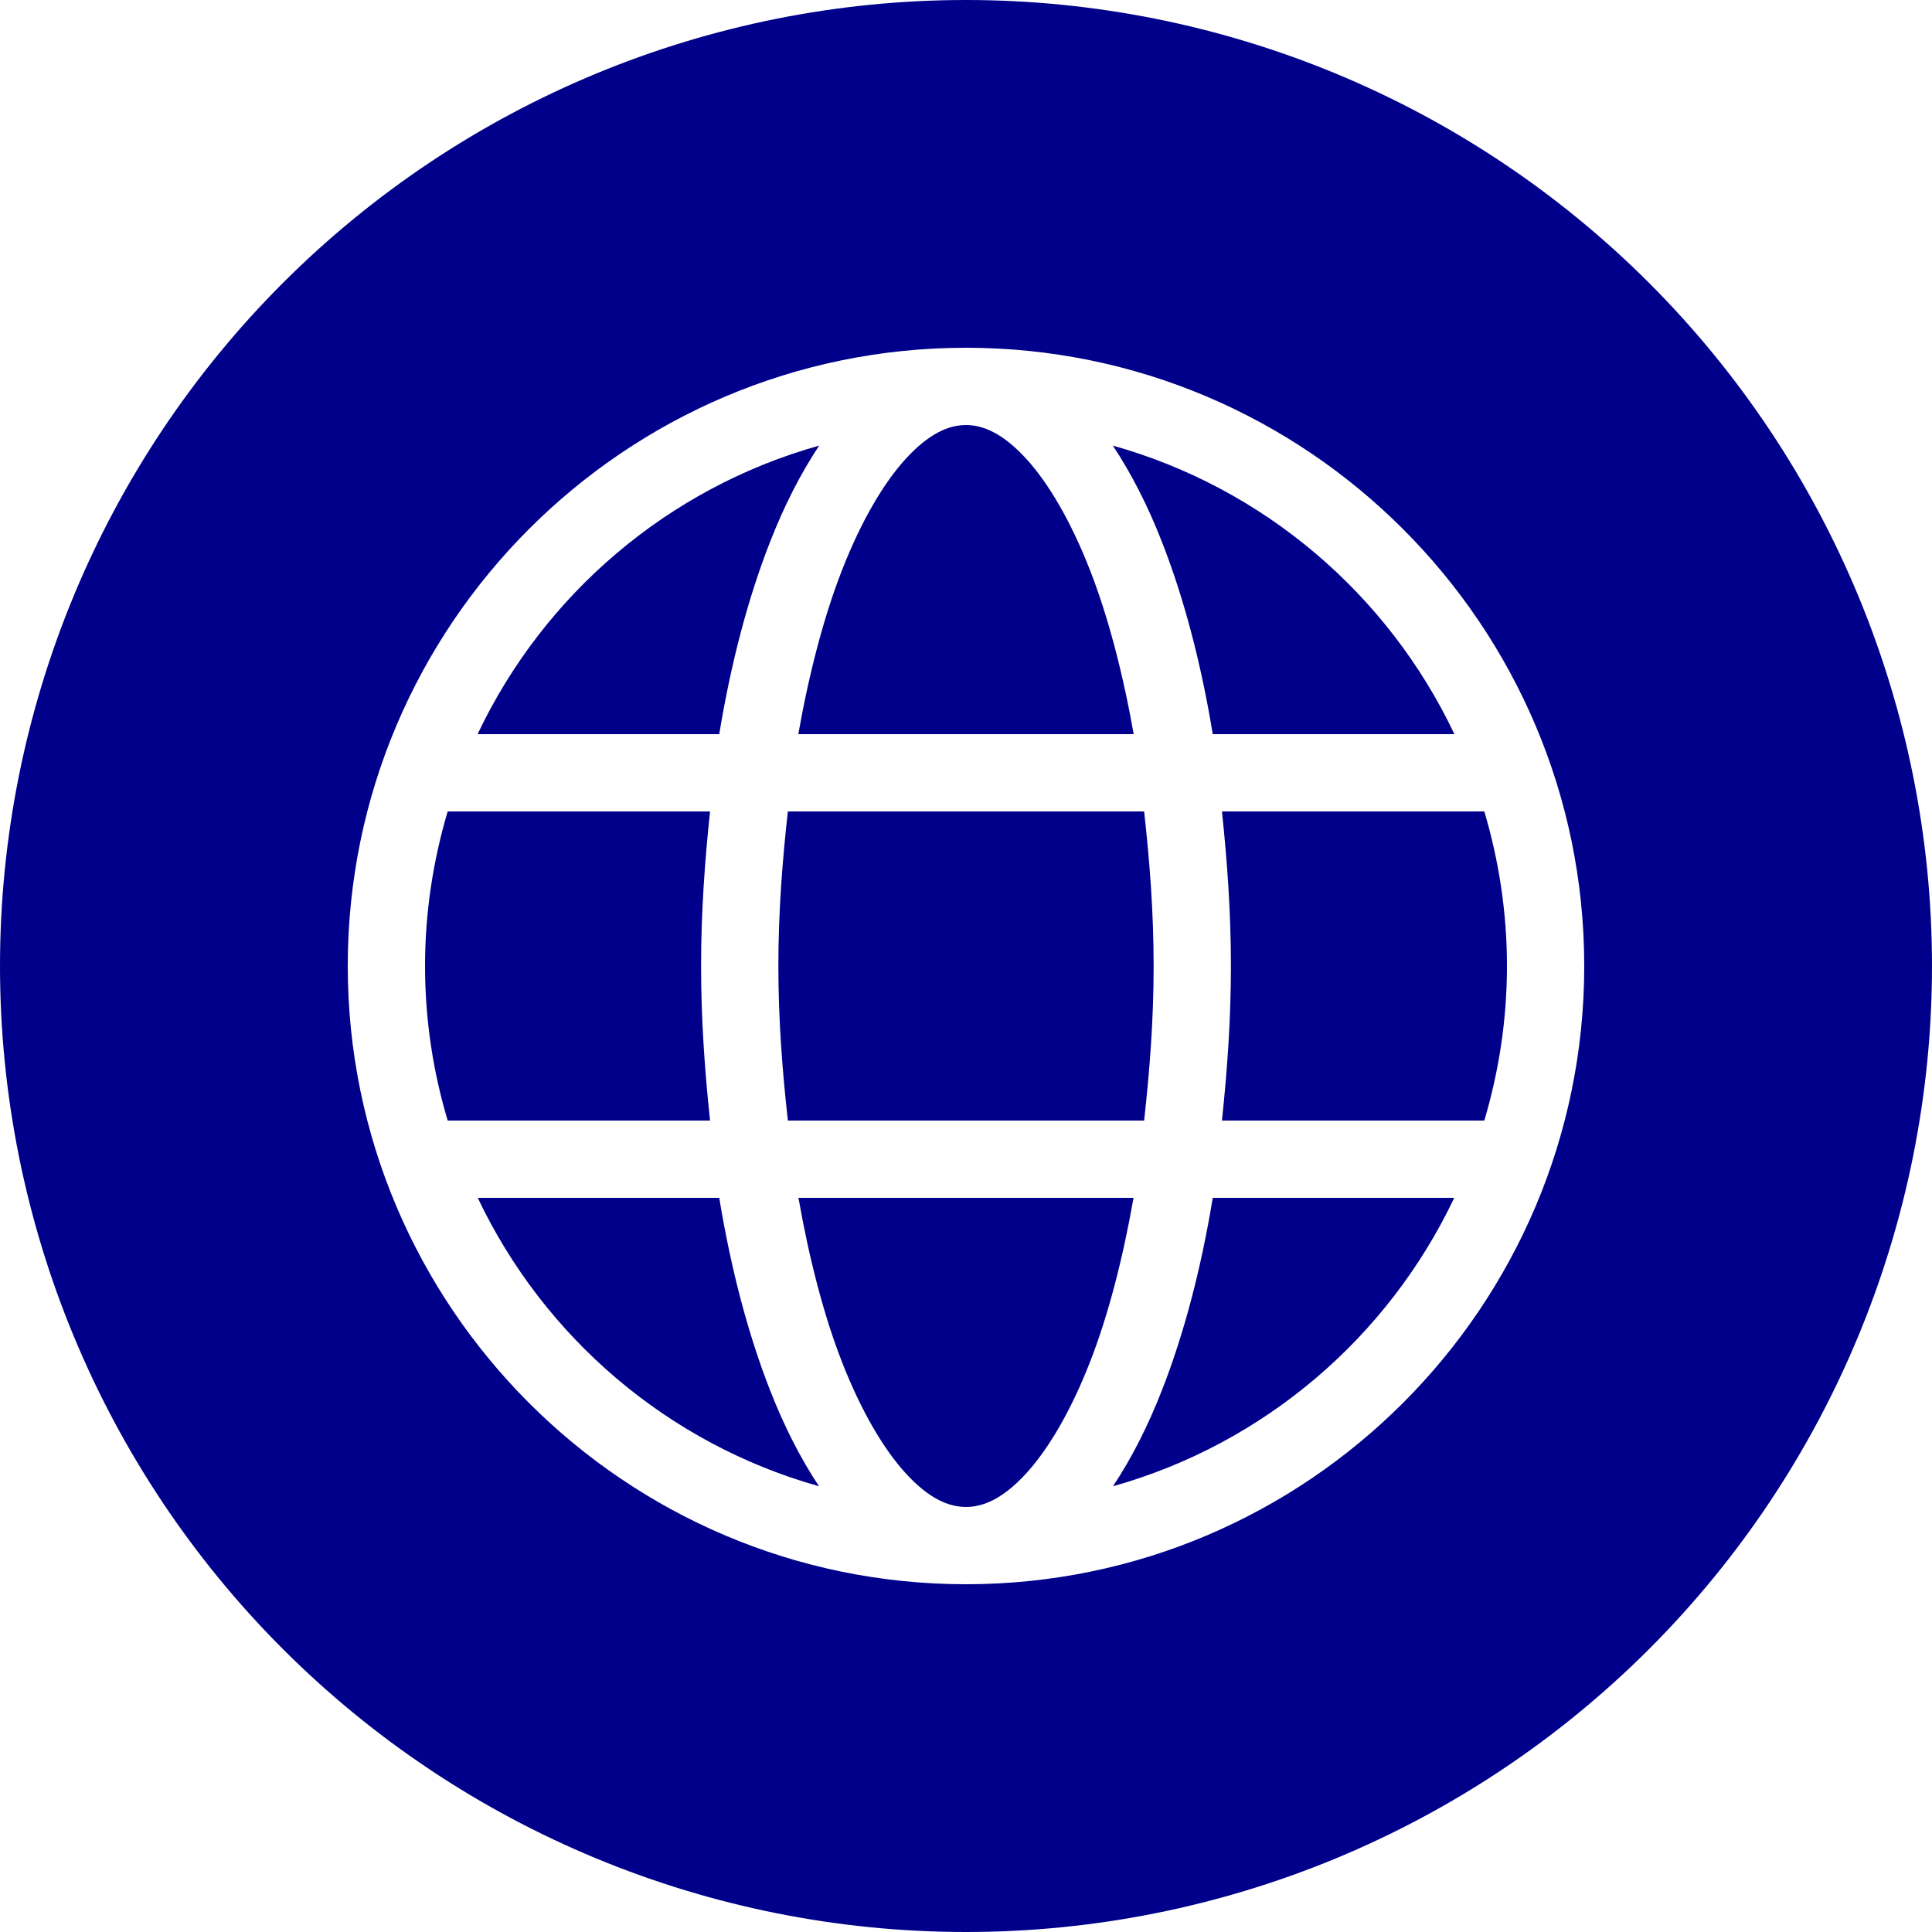
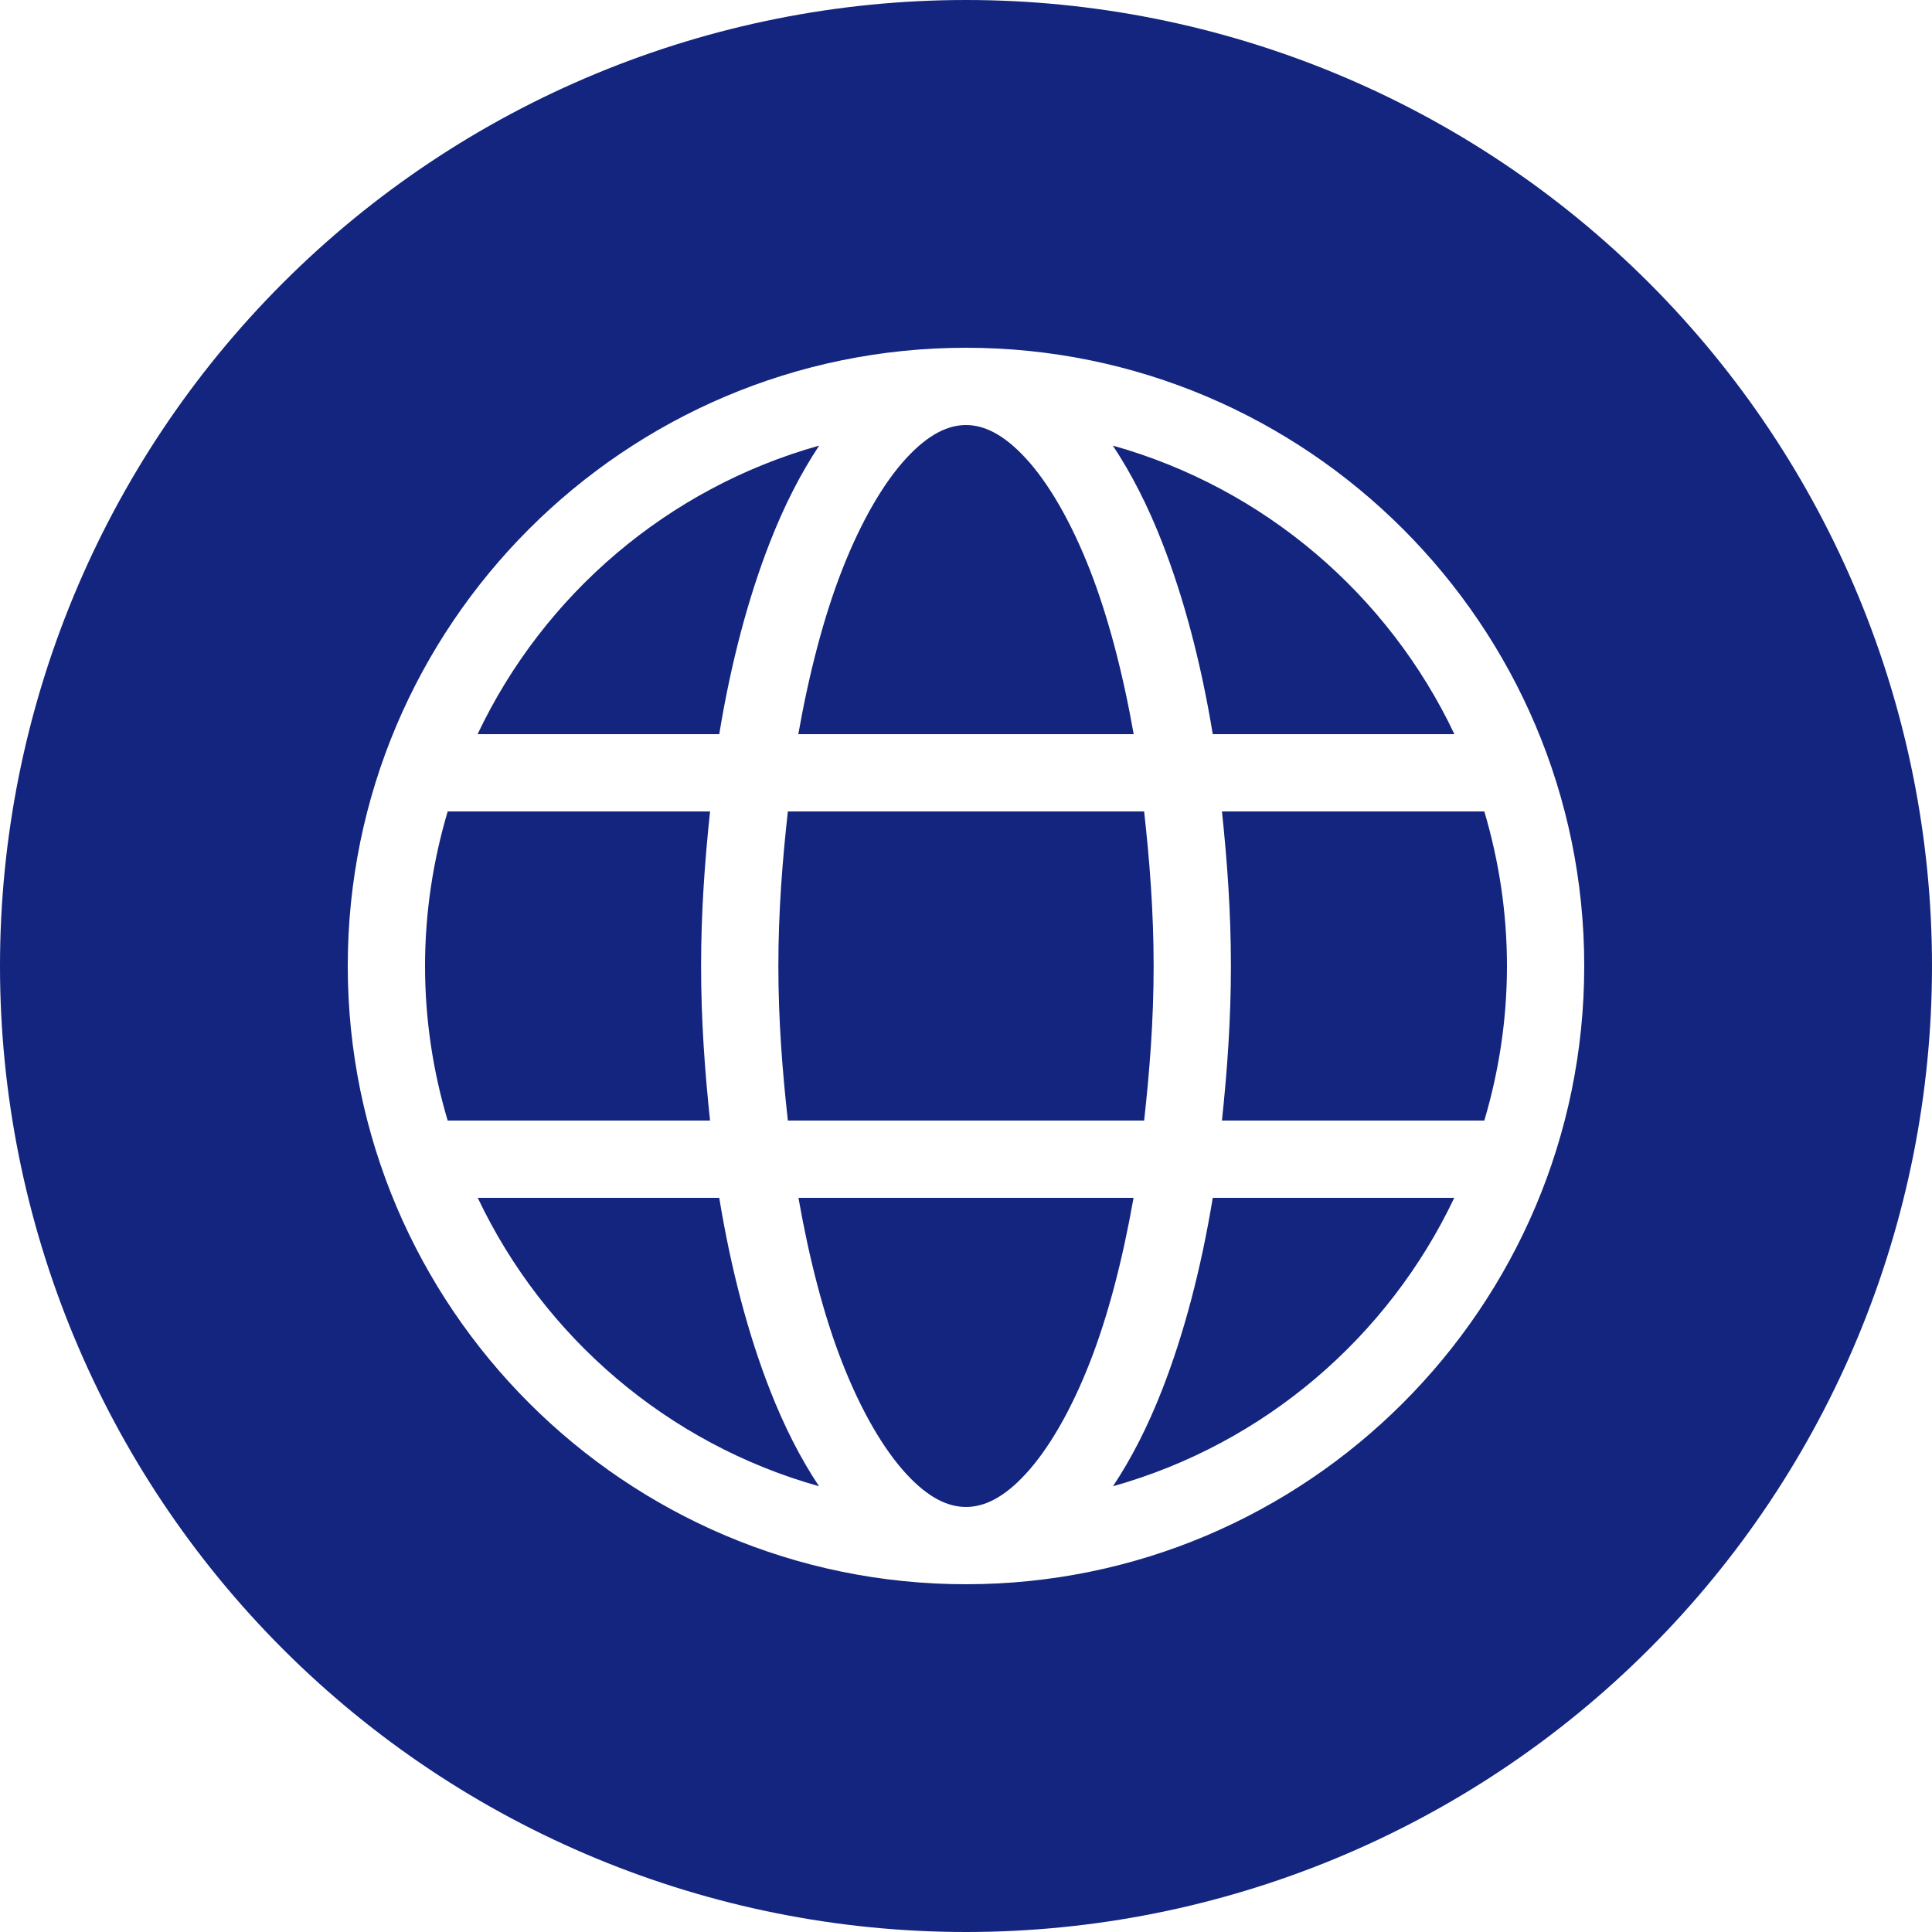
<svg xmlns="http://www.w3.org/2000/svg" xmlns:xlink="http://www.w3.org/1999/xlink" width="25" height="25" viewBox="0 0 25 25" version="1.1">
  <g id="Canvas" transform="translate(-4909 -2705)">
    <g id="noun_376853_cc">
      <g id="Group">
        <g id="Vector">
-           <use xlink:href="#path0_fill" transform="translate(4909 2705)" fill="#00008b" />
+           <use xlink:href="#path0_fill" transform="translate(4909 2705)" fill="#13257E" />
        </g>
      </g>
    </g>
  </g>
  <defs>
    <path id="path0_fill" fill-rule="evenodd" d="M 12.5 8.88178e-16C 9.185 1.77636e-15 6.005 1.317 3.661 3.661C 1.317 6.005 2.66454e-15 9.185 0 12.5C 3.55271e-15 15.815 1.317 18.995 3.661 21.339C 6.005 23.683 9.185 25 12.5 25C 15.815 25 18.995 23.683 21.339 21.339C 23.683 18.995 25 15.815 25 12.5C 25 9.185 23.683 6.005 21.339 3.661C 18.995 1.317 15.815 1.44329e-15 12.5 0L 12.5 8.88178e-16ZM 12.5 4.5C 16.912 4.5 20.5 8.088 20.5 12.5C 20.5 16.912 16.912 20.5 12.5 20.5C 8.088 20.5 4.5 16.912 4.5 12.5C 4.5 8.088 8.088 4.5 12.5 4.5ZM 12.5 5.5C 12.269 5.5 12.015 5.617 11.727 5.93C 11.438 6.242 11.144 6.741 10.895 7.379C 10.662 7.976 10.472 8.7 10.33 9.5L 14.67 9.5C 14.528 8.7 14.338 7.976 14.105 7.379C 13.856 6.741 13.562 6.242 13.273 5.93C 12.985 5.617 12.731 5.5 12.5 5.5ZM 10.6 5.766C 8.641 6.316 7.037 7.693 6.18 9.5L 9.307 9.5C 9.459 8.574 9.682 7.734 9.963 7.016C 10.148 6.542 10.361 6.126 10.6 5.766ZM 14.4 5.766C 14.639 6.126 14.852 6.542 15.037 7.016C 15.318 7.734 15.541 8.574 15.693 9.5L 18.82 9.5C 17.963 7.693 16.359 6.316 14.4 5.766ZM 5.793 10.5C 5.605 11.134 5.5 11.804 5.5 12.5C 5.5 13.196 5.604 13.866 5.793 14.5L 9.188 14.5C 9.12 13.857 9.072 13.196 9.072 12.5C 9.072 11.804 9.12 11.143 9.188 10.5L 5.793 10.5ZM 10.195 10.5C 10.124 11.138 10.072 11.801 10.072 12.5C 10.072 13.2 10.124 13.861 10.195 14.5L 14.805 14.5C 14.876 13.861 14.928 13.2 14.928 12.5C 14.928 11.801 14.876 11.138 14.805 10.5L 10.195 10.5ZM 15.812 10.5C 15.88 11.143 15.928 11.804 15.928 12.5C 15.928 13.196 15.88 13.857 15.812 14.5L 19.207 14.5C 19.395 13.866 19.5 13.196 19.5 12.5C 19.5 11.804 19.395 11.134 19.207 10.5L 15.812 10.5ZM 6.182 15.5C 7.039 17.305 8.641 18.682 10.598 19.232C 10.359 18.873 10.148 18.459 9.963 17.986C 9.682 17.268 9.459 16.426 9.307 15.5L 6.182 15.5ZM 10.332 15.5C 10.473 16.3 10.662 17.027 10.895 17.623C 11.144 18.262 11.438 18.759 11.727 19.072C 12.015 19.385 12.269 19.5 12.5 19.5C 12.731 19.5 12.985 19.385 13.273 19.072C 13.562 18.759 13.856 18.262 14.105 17.623C 14.338 17.027 14.527 16.3 14.668 15.5L 10.332 15.5ZM 15.693 15.5C 15.541 16.426 15.318 17.268 15.037 17.986C 14.852 18.459 14.641 18.873 14.402 19.232C 16.359 18.682 17.961 17.305 18.818 15.5L 15.693 15.5Z" />
  </defs>
</svg>
